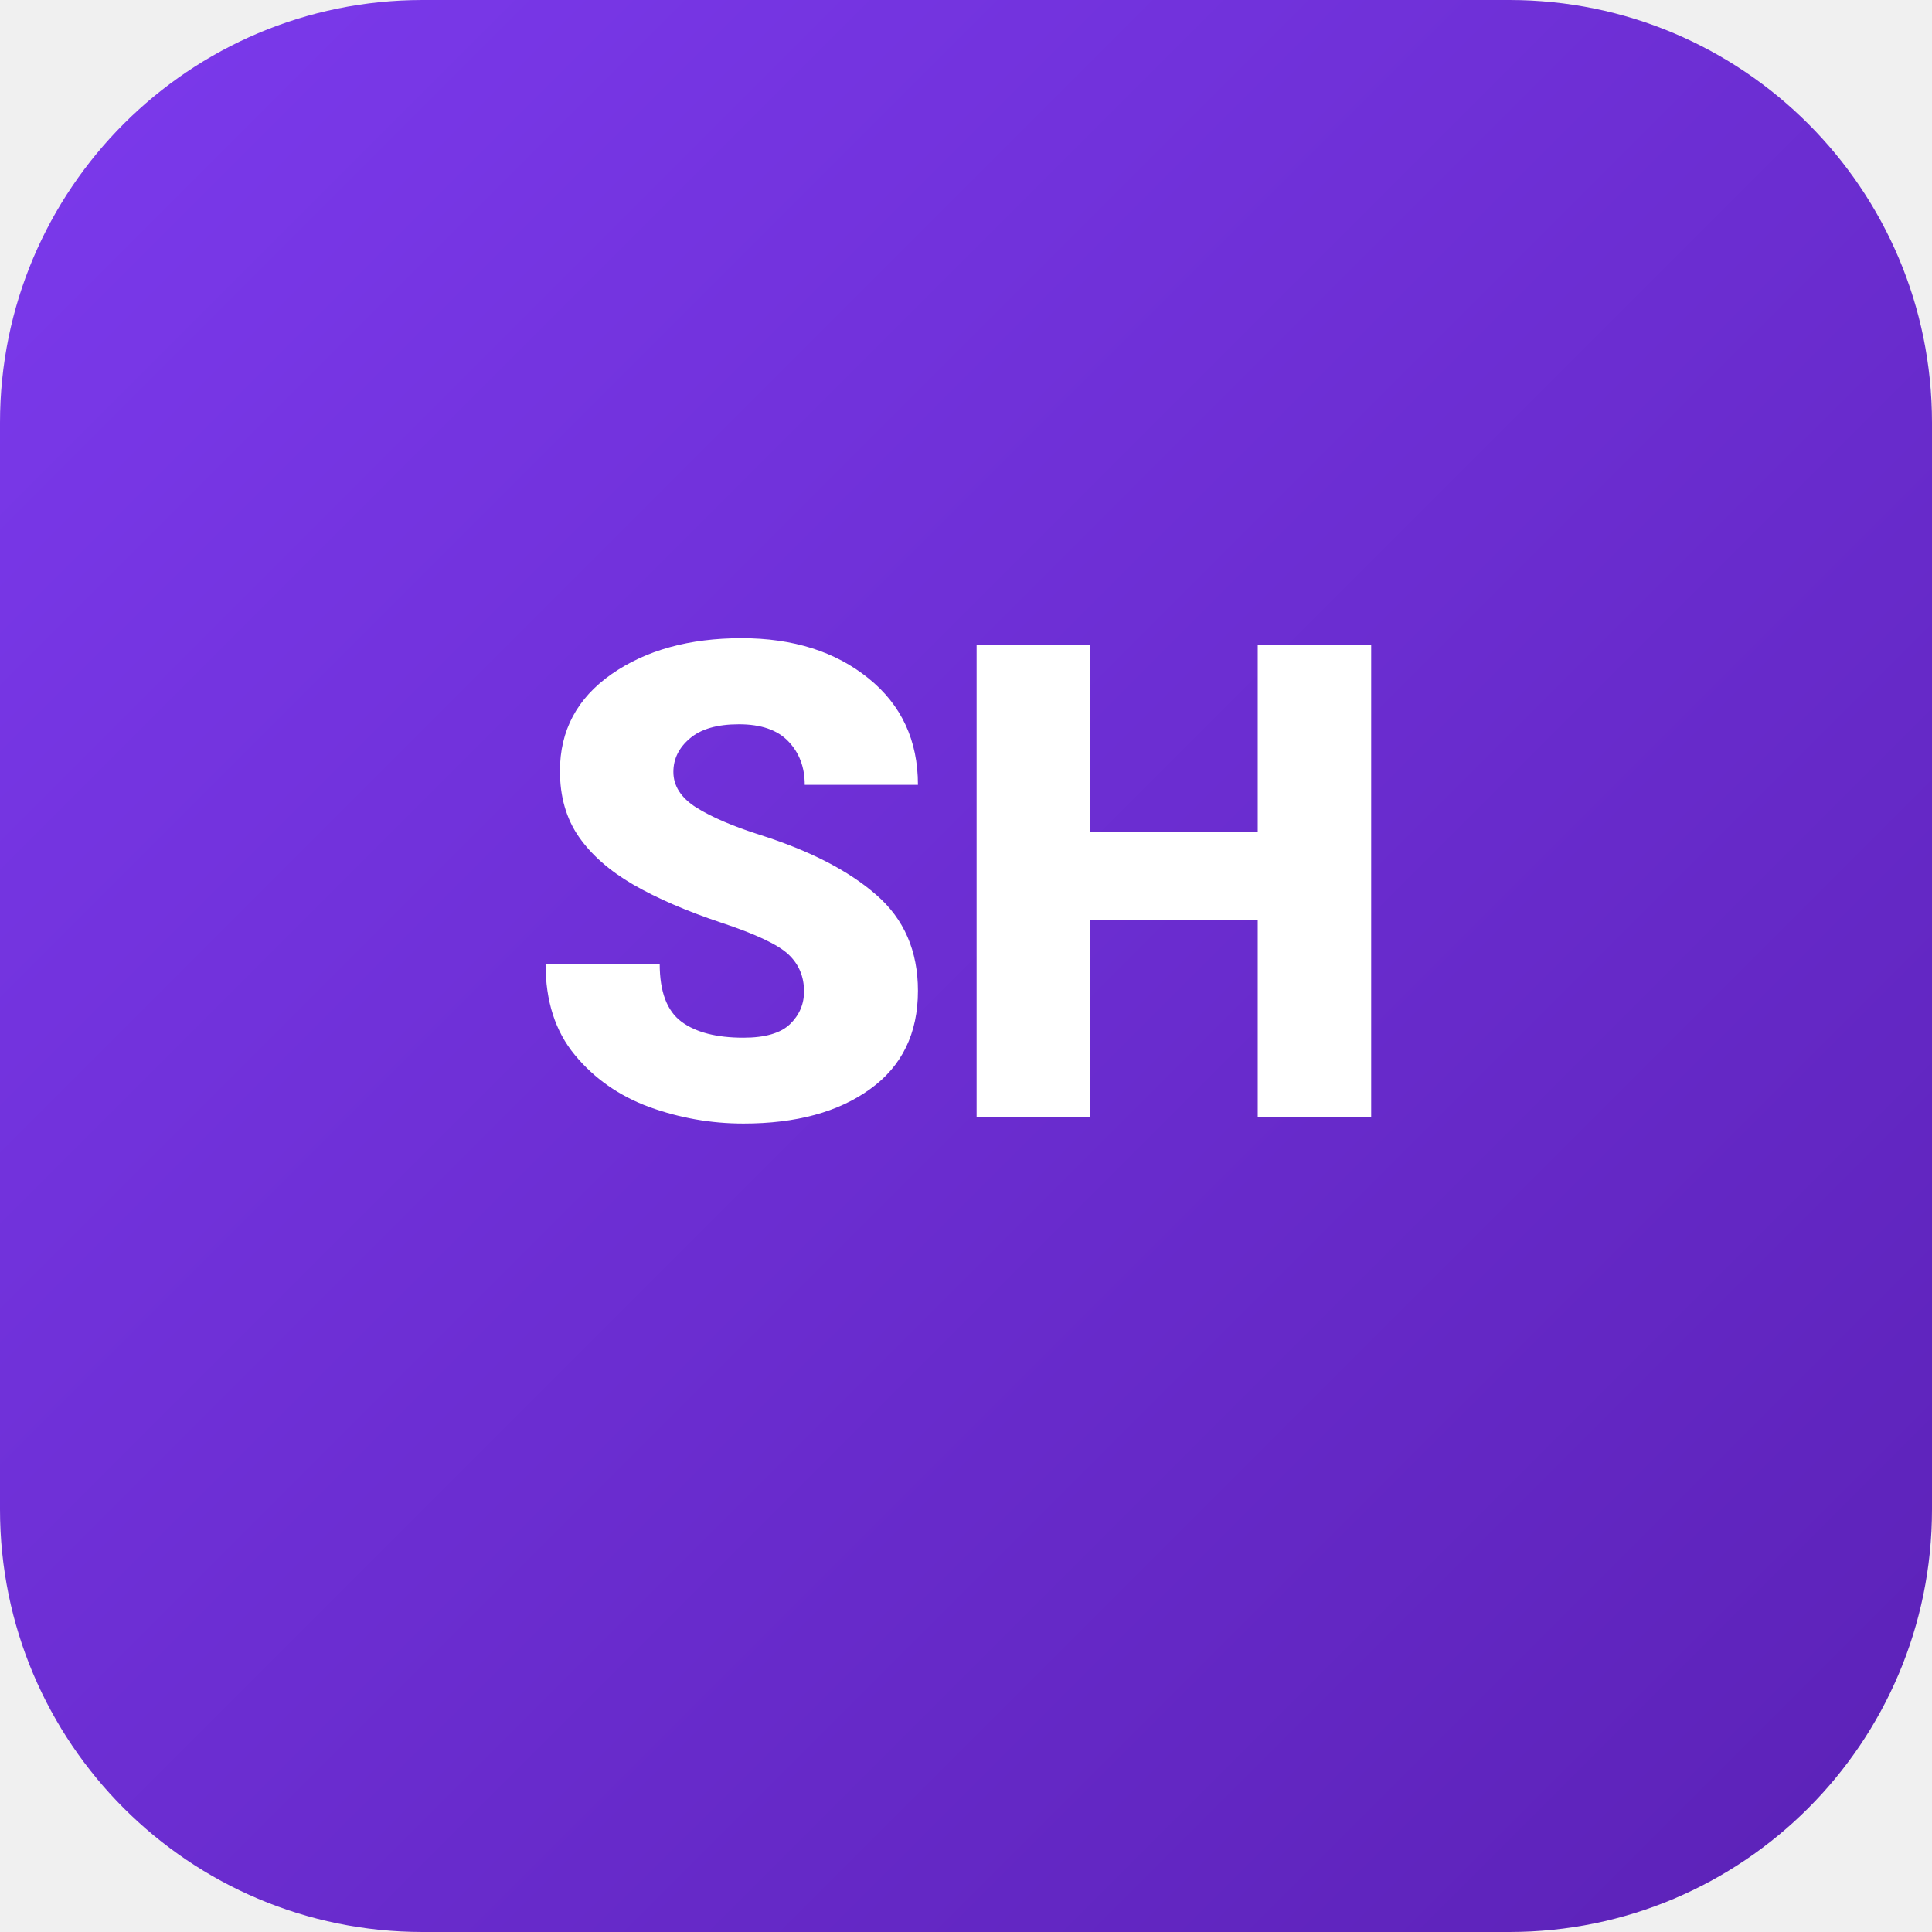
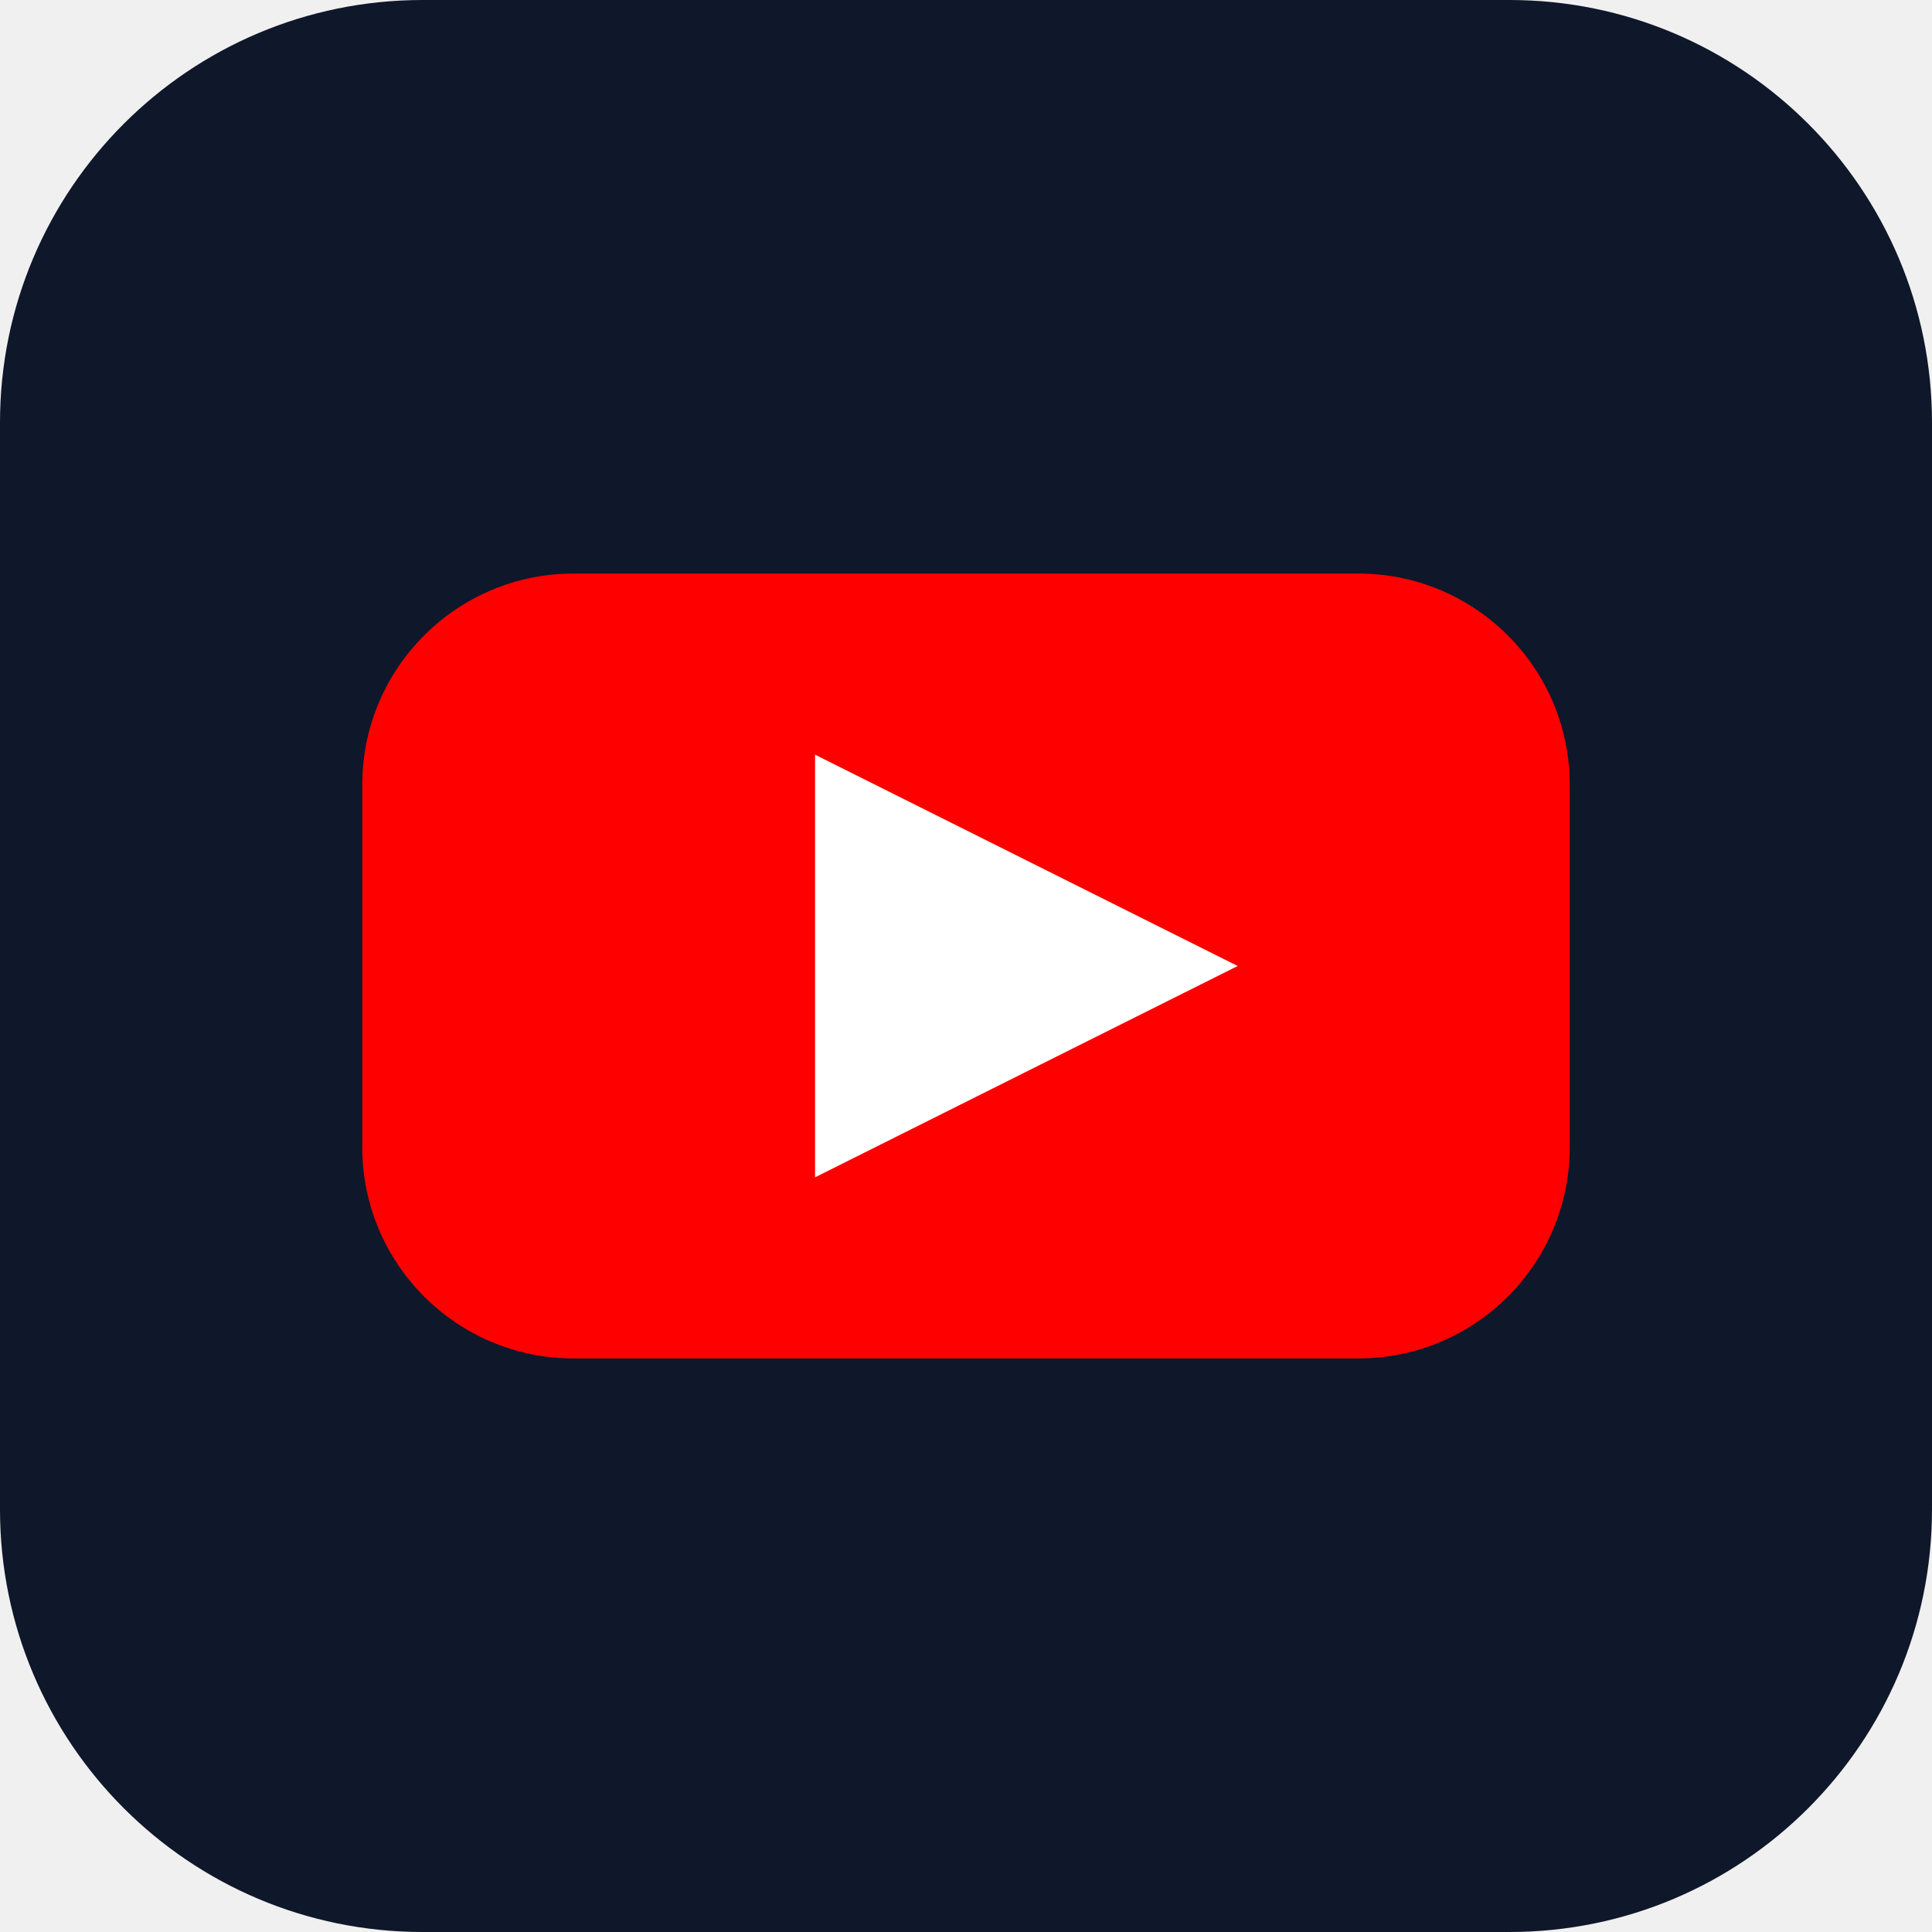
<svg xmlns="http://www.w3.org/2000/svg" width="128" height="128" viewBox="0 0 128 128">
-   <defs>
-     <linearGradient id="g" x1="0%" y1="0%" x2="100%" y2="100%">
-       <stop offset="0%" stop-color="#7c3aed" />
-       <stop offset="100%" stop-color="#5b21b6" />
-     </linearGradient>
-   </defs>
-   <rect width="128" height="128" rx="28" fill="url(#g)" />
-   <text x="64" y="74" font-family="-apple-system, BlinkMacSystemFont, 'Segoe UI', Roboto, sans-serif" font-size="44" font-weight="900" fill="#ffffff" text-anchor="middle">SH</text>
+   <rect width="128" height="128" rx="28" fill="#0f172a" />
+   <rect x="24" y="38" width="80" height="52" rx="14" fill="#ff0000" />
+   <polygon points="54,50 82,64 54,78" fill="#ffffff" />
</svg>
